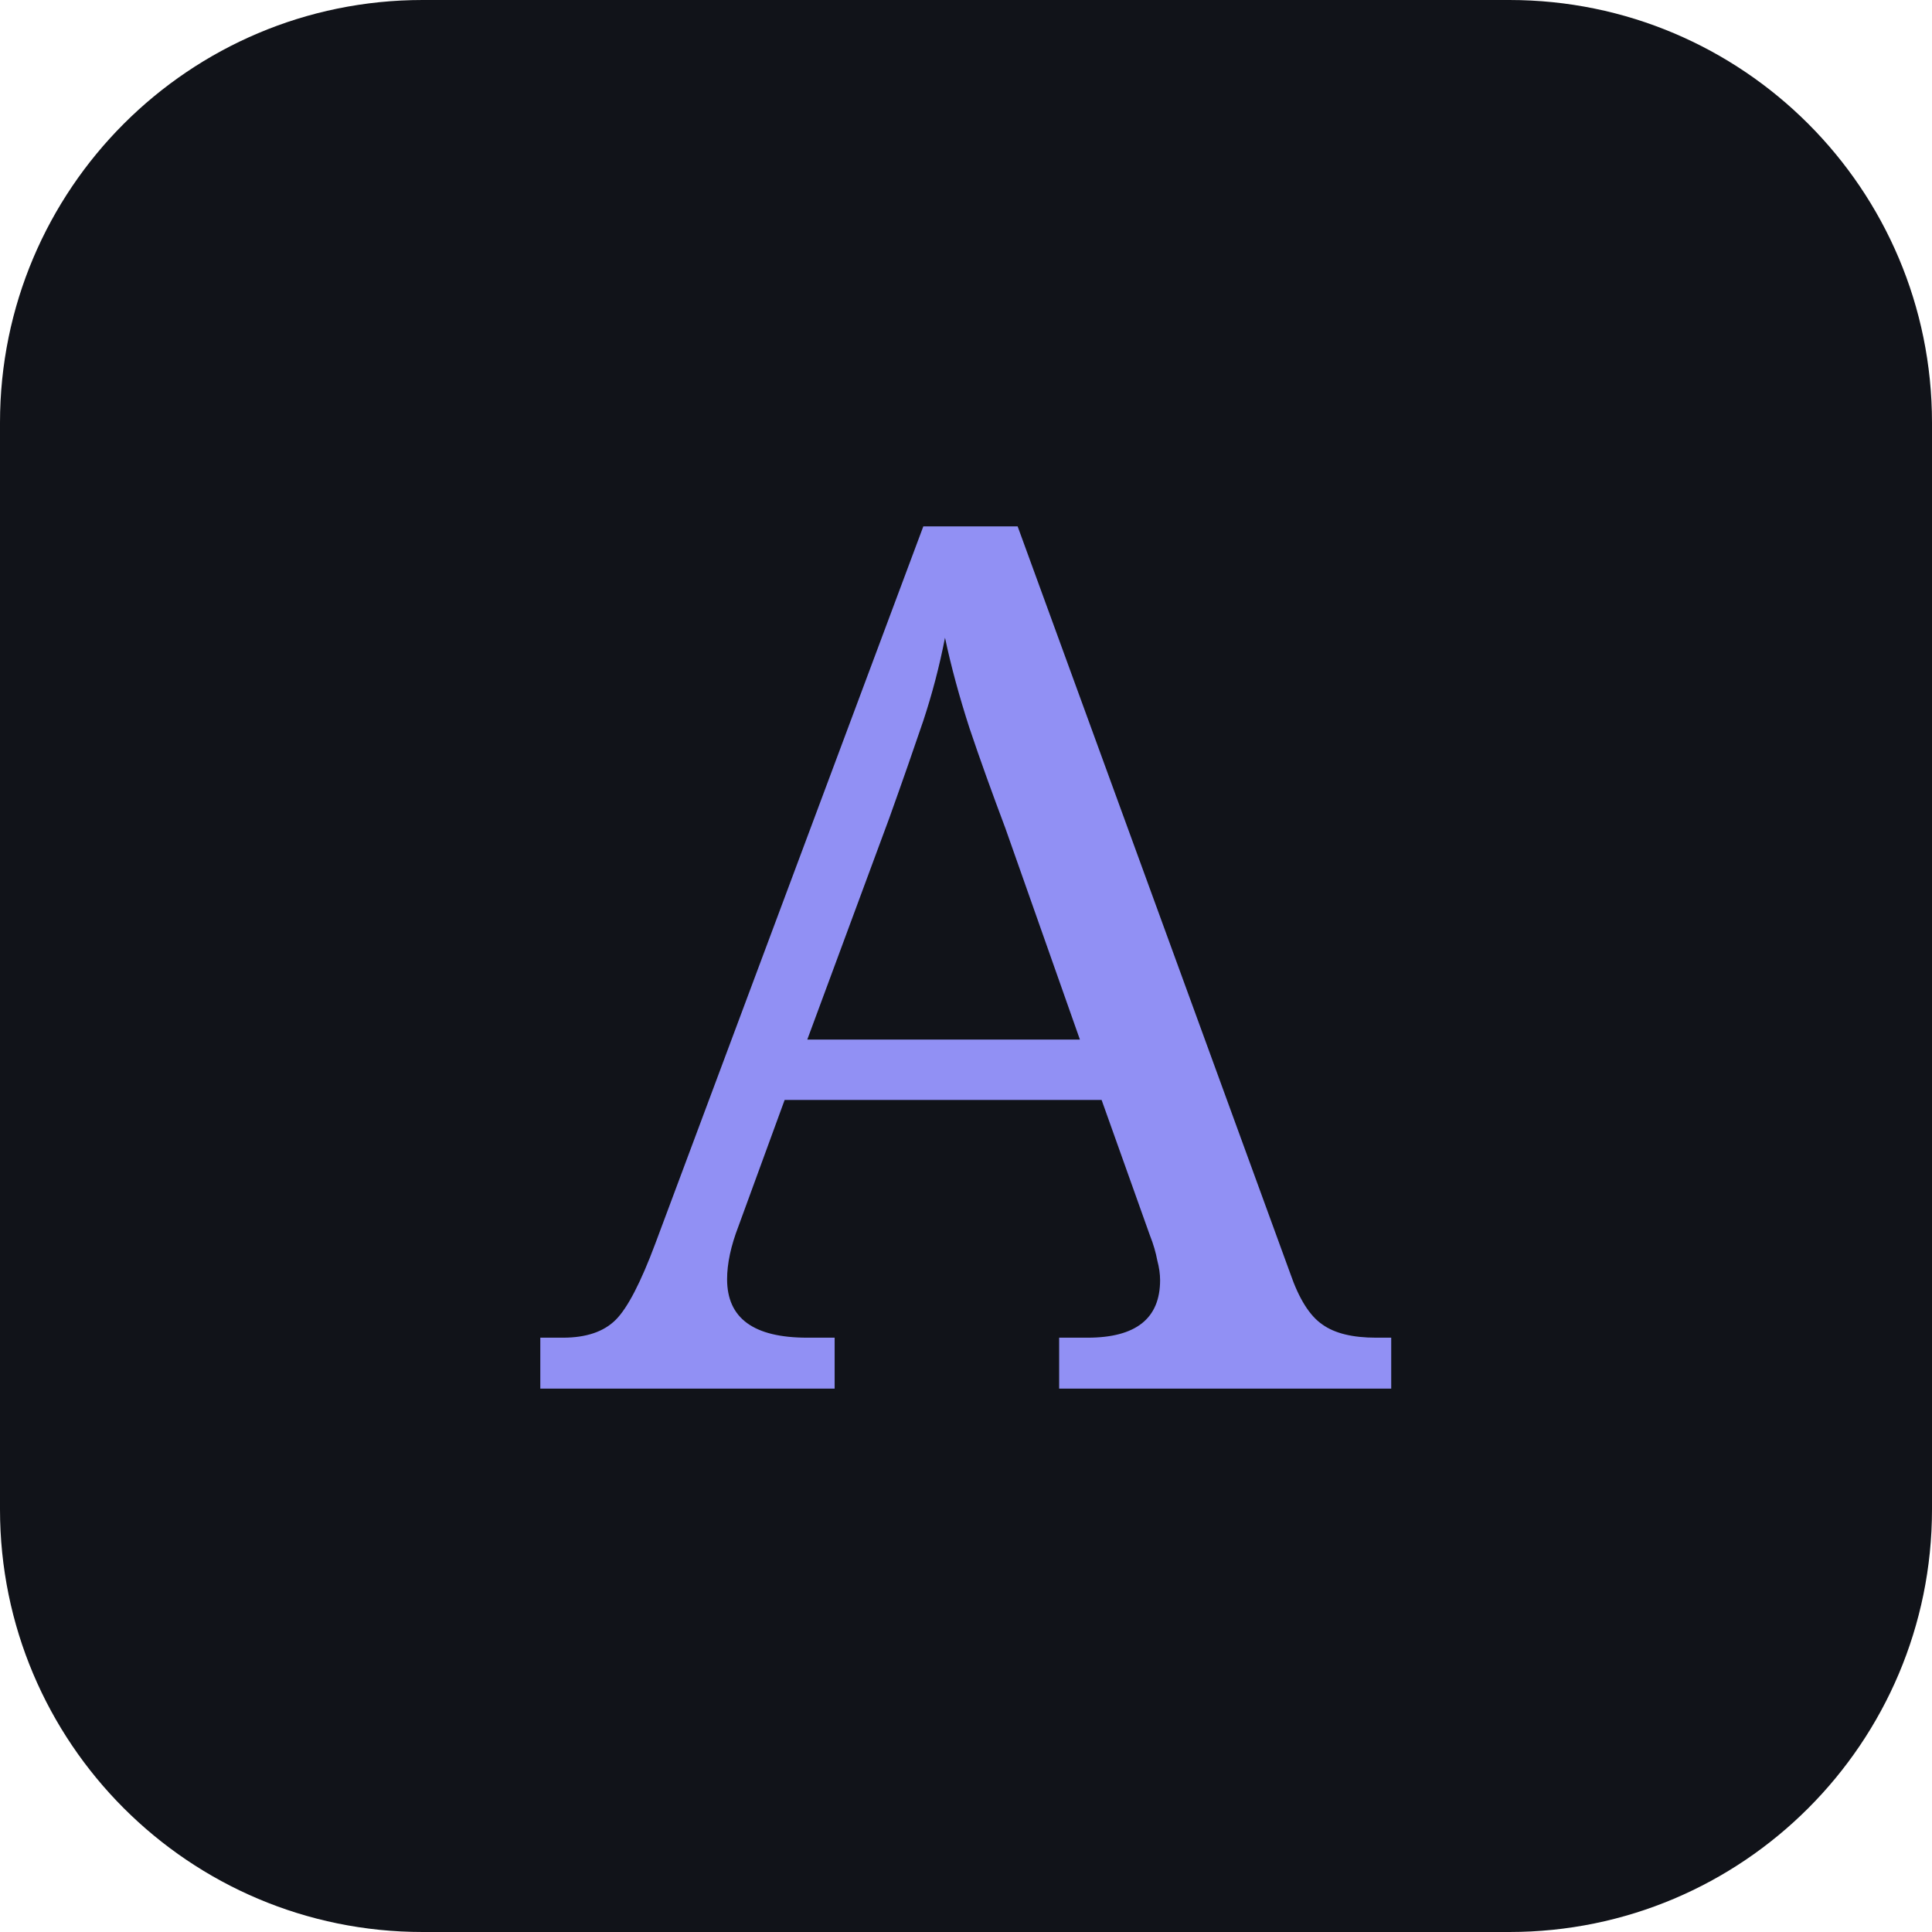
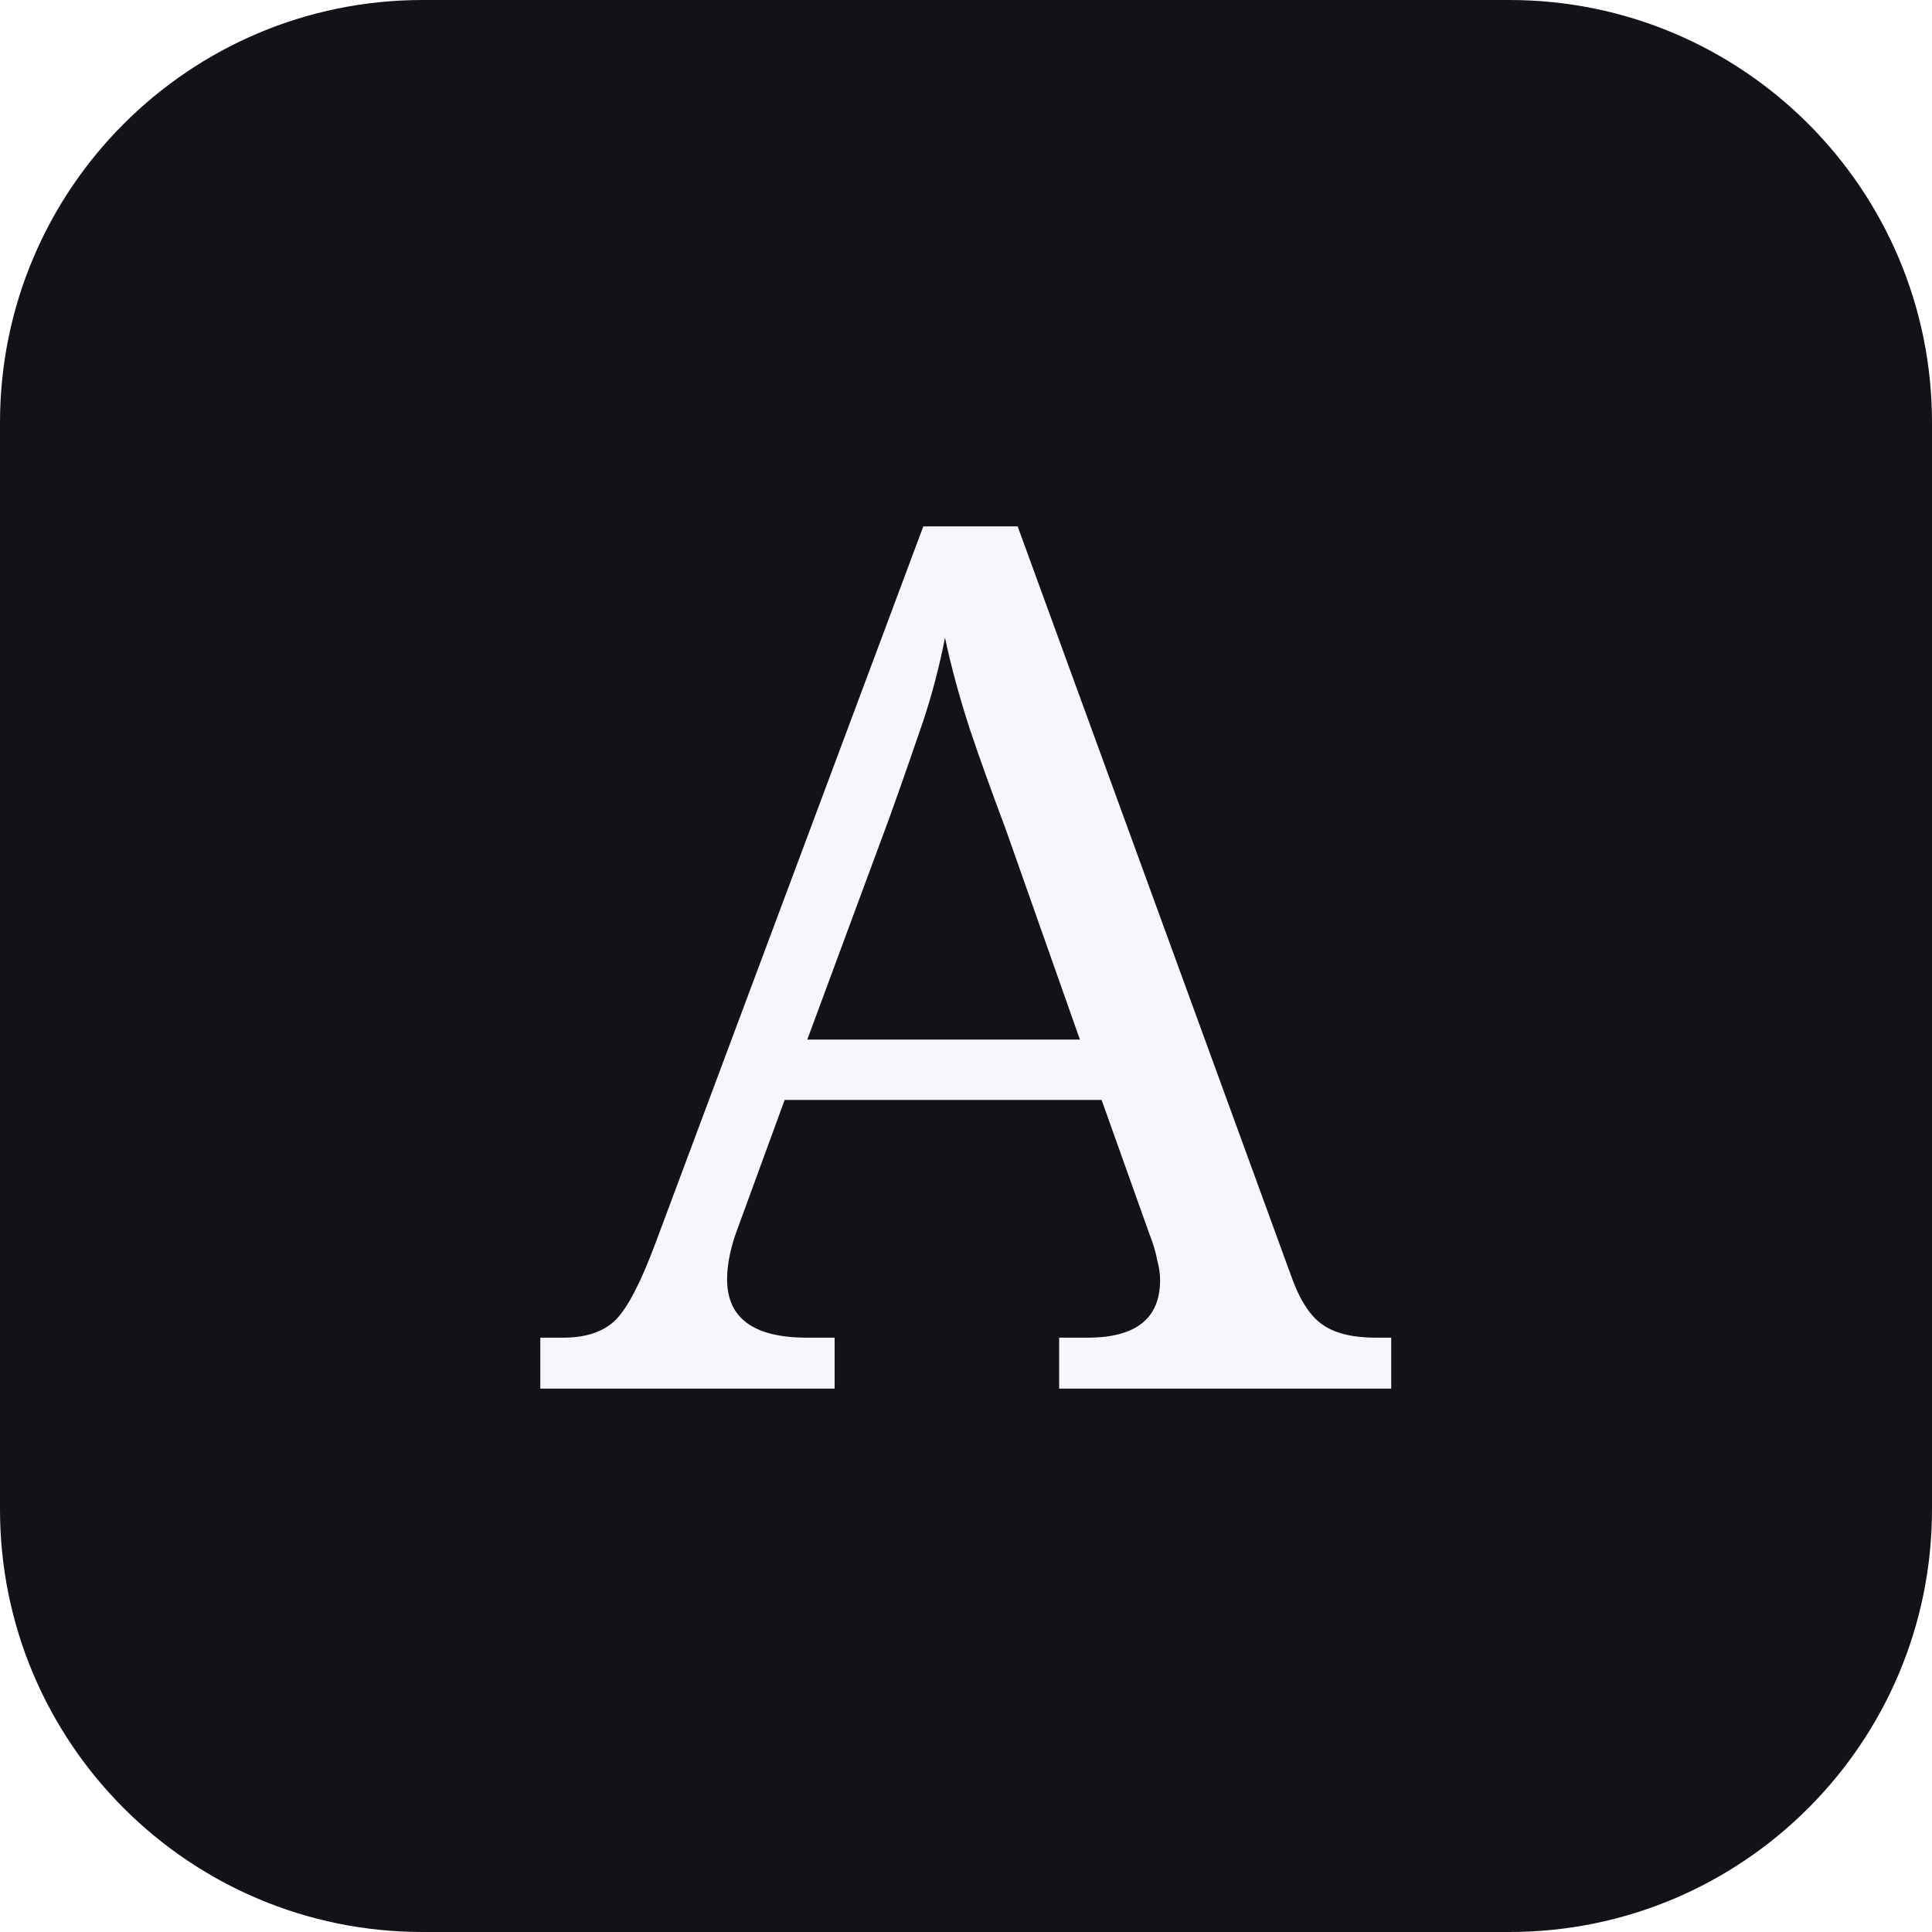
<svg xmlns="http://www.w3.org/2000/svg" viewBox="0 0 32 32">
  <style>
    rect { fill: #111319; }
-     text { fill: #9190f4; }
+     text { fill: #f5f7fc; }
  </style>
  <rect width="32" height="32" rx="7" />
  <text x="16" y="23" text-anchor="middle" font-family="Georgia, serif" font-size="20" font-weight="500">A</text>
</svg>
